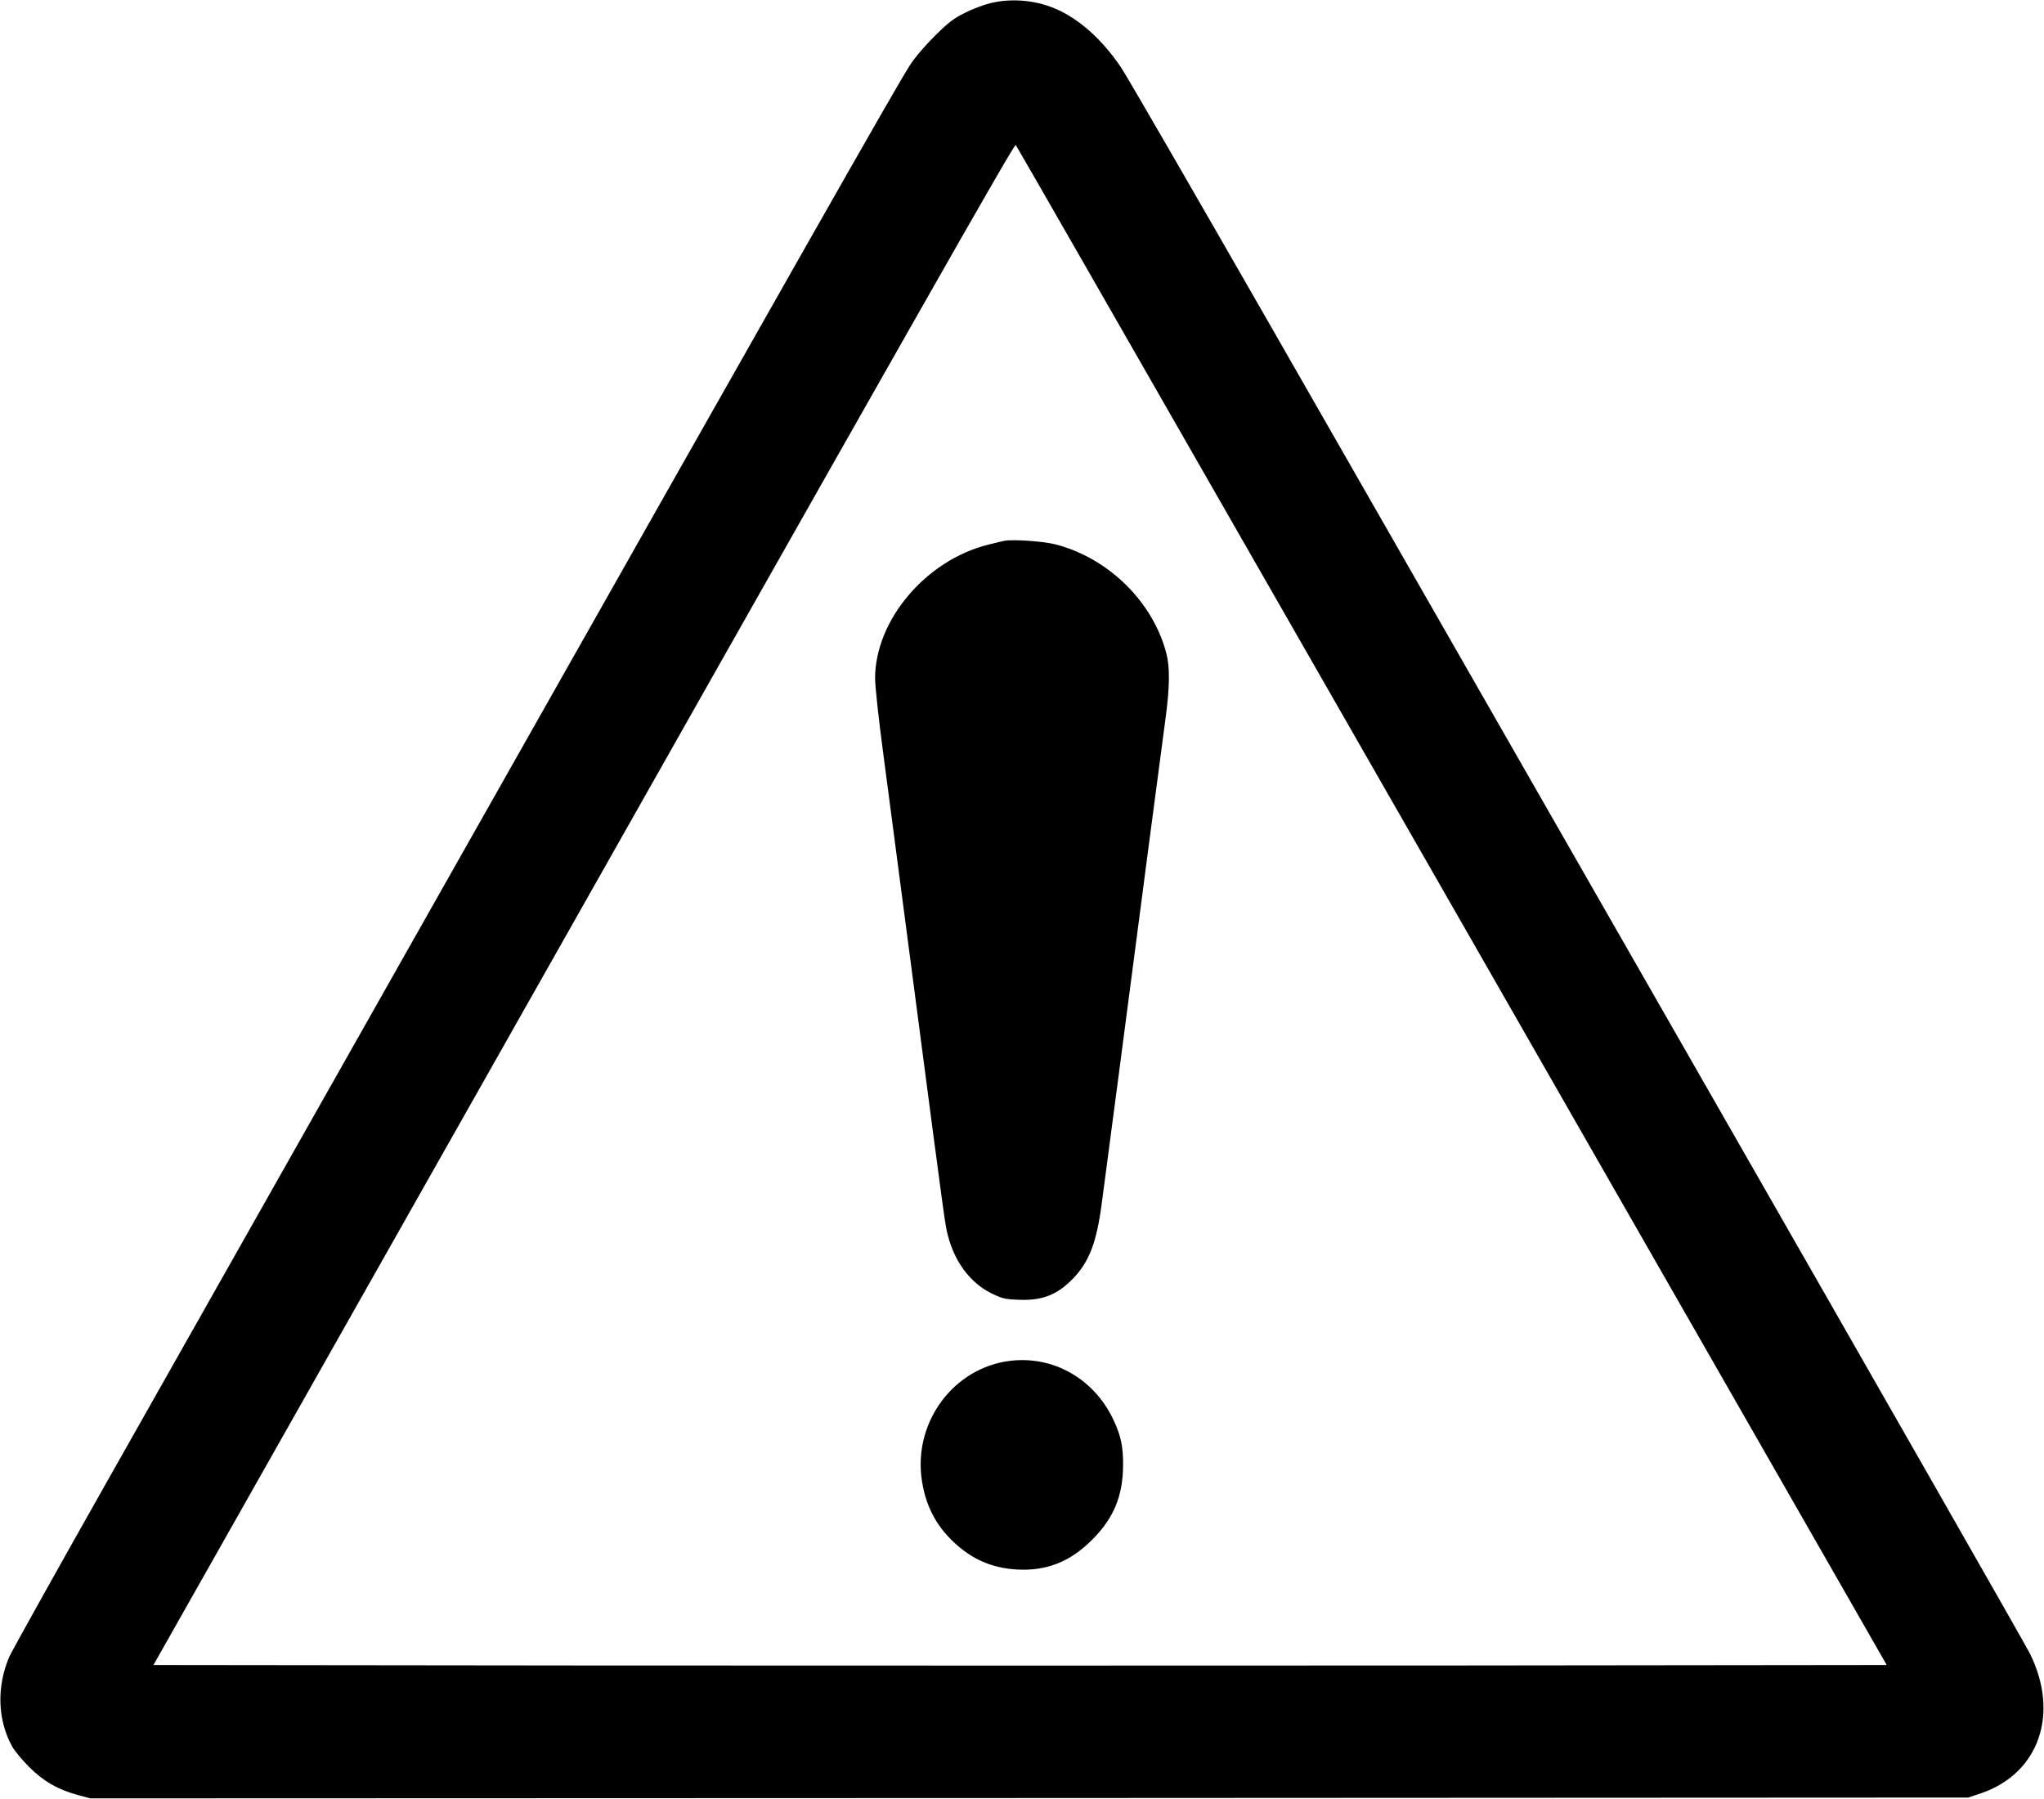
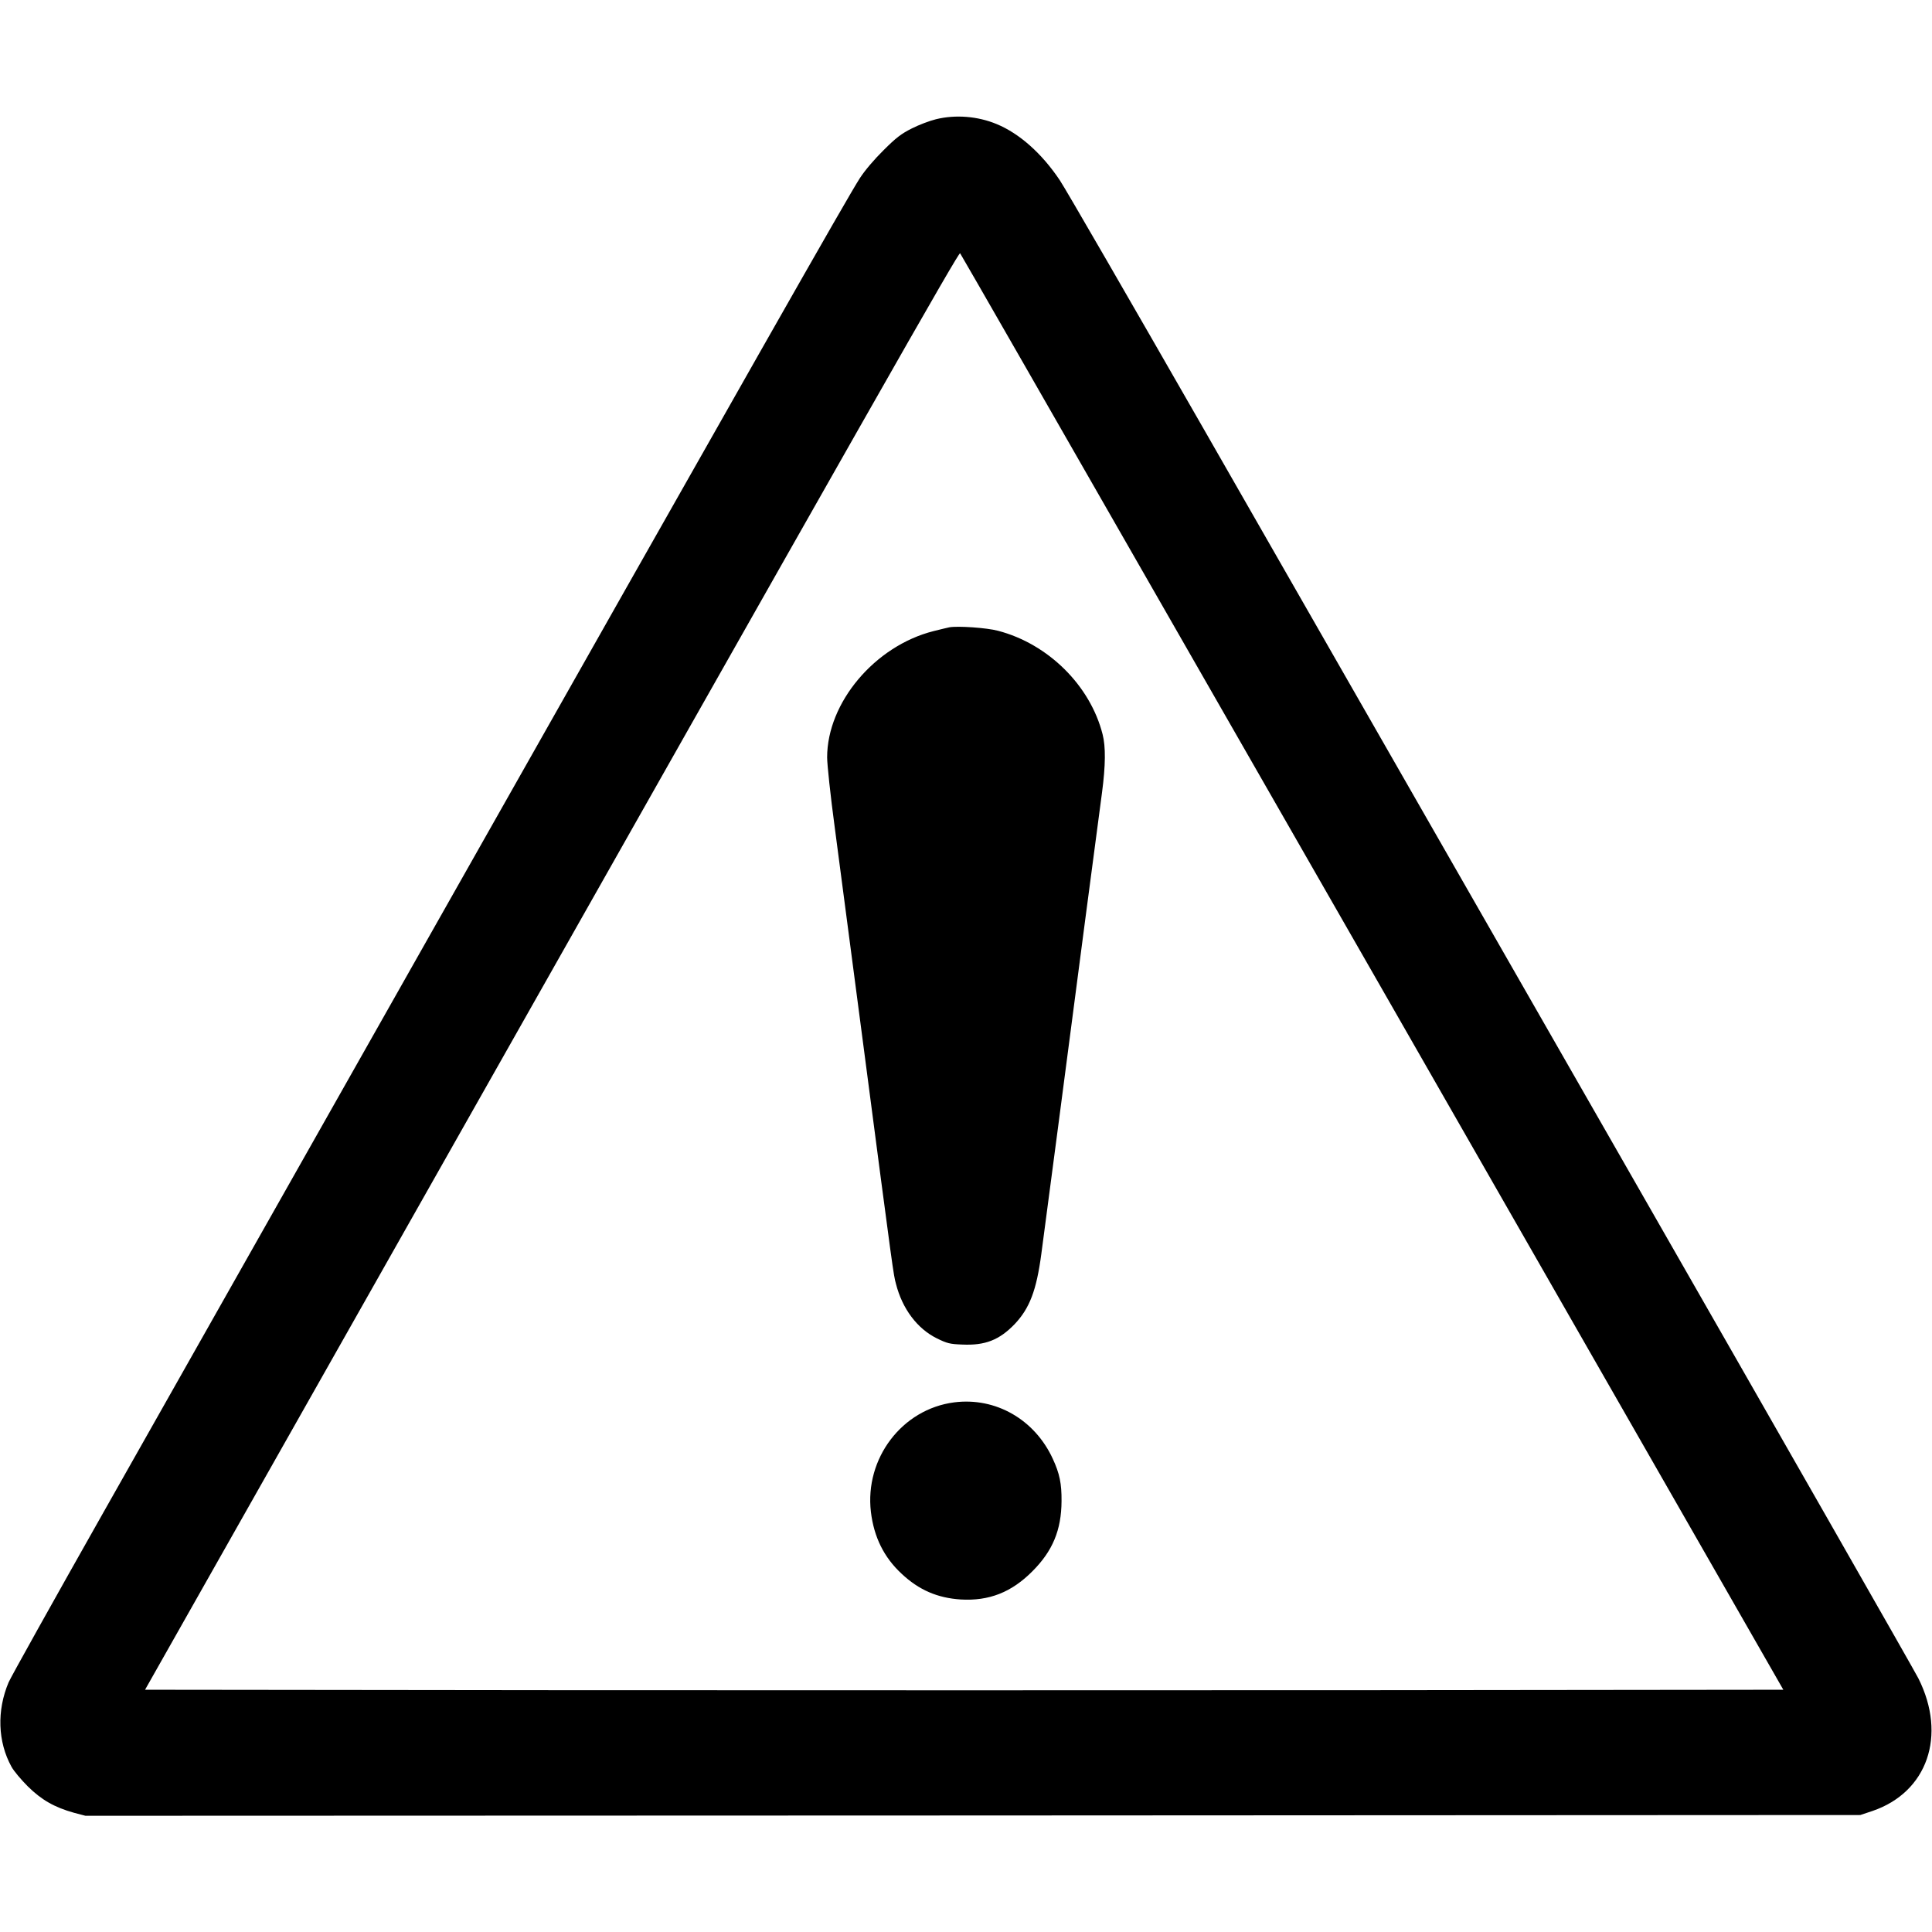
- <svg xmlns="http://www.w3.org/2000/svg" version="1.0" width="1280pt" height="1126pt" viewBox="0 0 1280 1126" preserveAspectRatio="xMidYMid meet">
+ <svg xmlns="http://www.w3.org/2000/svg" version="1.0" width="40px" height="40px" viewBox="0 0 1280 1126" preserveAspectRatio="xMidYMid meet">
  <g transform="translate(0,1126) scale(0.1,-0.1)" fill="#000000" stroke="none">
    <path d="M6201 11240 c-41 -10 -113 -37 -160 -61 -70 -35 -105 -62 -187 -144 -61 -60 -124 -134 -157 -185 -85 -132 -681 -1182 -2962 -5215 -793 -1402 -1714 -3032 -2047 -3620 -333 -589 -617 -1098 -631 -1131 -79 -187 -72 -394 19 -559 15 -28 64 -86 108 -130 91 -90 177 -139 306 -175 l76 -20 5879 2 5880 3 81 27 c363 124 494 499 304 878 -21 43 -899 1580 -1951 3417 -1052 1836 -2308 4029 -2791 4873 -484 844 -909 1580 -946 1635 -118 177 -268 311 -419 373 -125 52 -272 64 -402 32z m1607 -3410 c793 -1383 2019 -3523 2724 -4755 l1283 -2240 -2712 -3 c-1492 -1 -3934 -1 -5427 0 l-2715 3 1666 2945 c3188 5637 3725 6583 3734 6572 4 -4 655 -1139 1447 -2522z" />
    <path d="M6290 7874 c-14 -3 -61 -14 -104 -25 -390 -98 -706 -474 -706 -837 0 -46 22 -254 50 -461 27 -207 113 -857 190 -1446 201 -1535 199 -1517 216 -1581 42 -165 141 -297 271 -361 67 -33 86 -38 168 -41 152 -7 246 30 348 136 99 105 144 224 176 464 11 84 61 462 111 841 49 378 131 996 180 1375 50 378 100 756 111 840 24 182 25 305 4 387 -82 323 -360 599 -693 686 -75 20 -266 33 -322 23z" />
    <path d="M6322 2739 c-345 -44 -594 -371 -552 -726 20 -166 86 -301 204 -410 114 -107 237 -160 391 -170 187 -11 336 47 475 187 134 134 192 273 193 465 1 116 -13 183 -58 280 -120 261 -379 409 -653 374z" />
  </g>
</svg>
